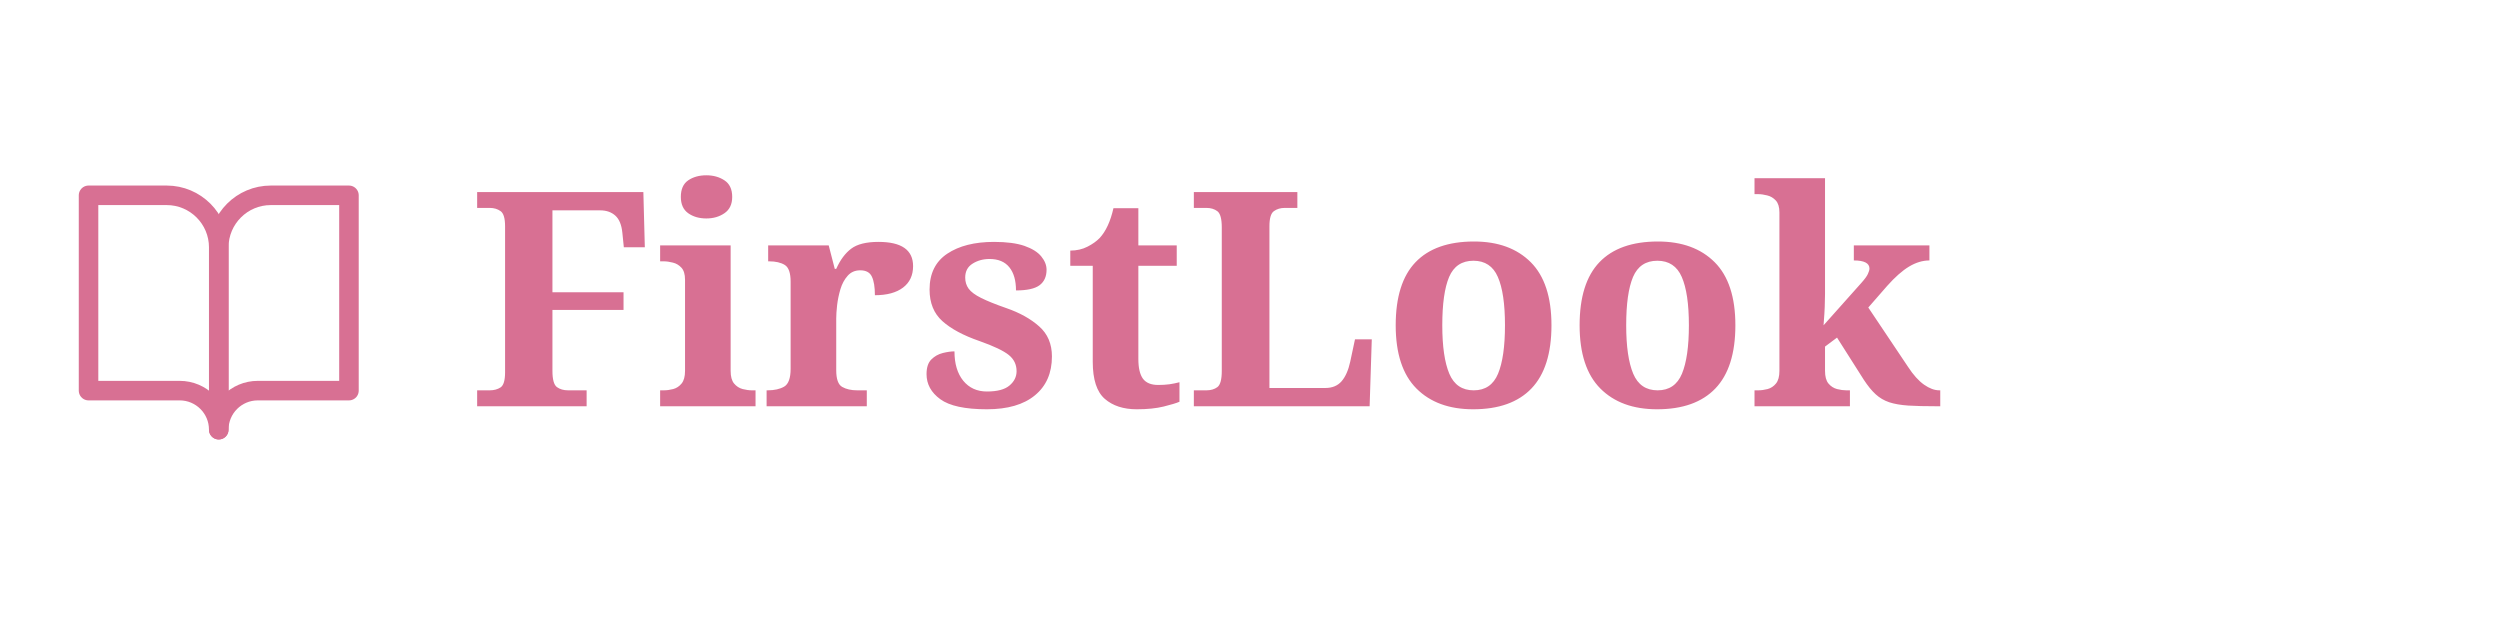
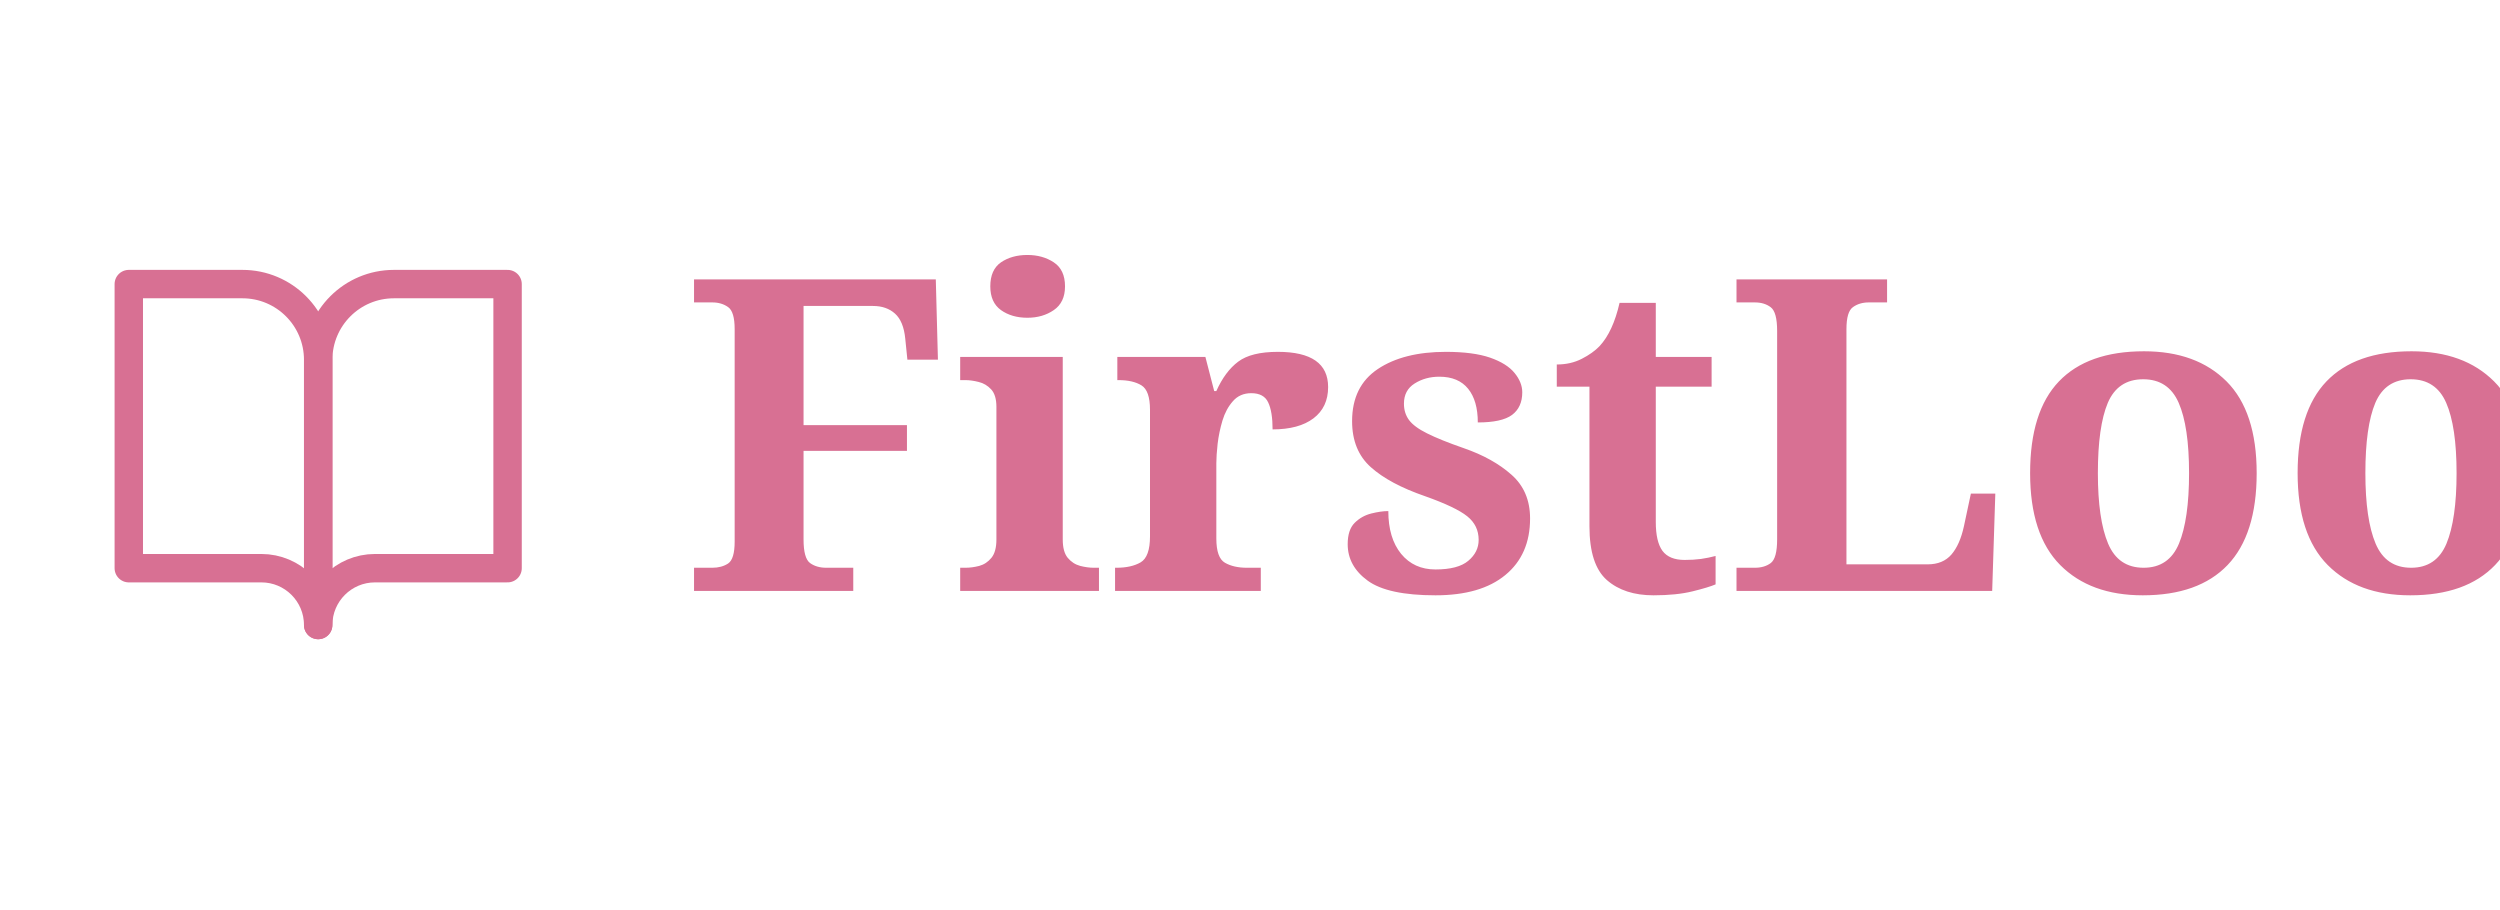
- <svg xmlns="http://www.w3.org/2000/svg" width="400" height="100" viewBox="0 0 400 100">
+ <svg xmlns="http://www.w3.org/2000/svg" width="275" height="100" viewBox="0 0 275 100">
  <g transform="translate(10, 25)">
    <svg width="50" height="50" viewBox="0 0 24 24" fill="none" stroke="#D87093" stroke-width="1.5" stroke-linecap="round" stroke-linejoin="round">
      <path d="M2 3h6a4 4 0 0 1 4 4v14a3 3 0 0 0-3-3H2z" />
      <path d="M22 3h-6a4 4 0 0 0-4 4v14a3 3 0 0 1 3-3h7z" />
    </svg>
  </g>
  <text x="75" y="65" font-family="Playfair Display, serif" font-size="48" font-weight="bold" fill="#D87093">
    FirstLook
  </text>
</svg>
